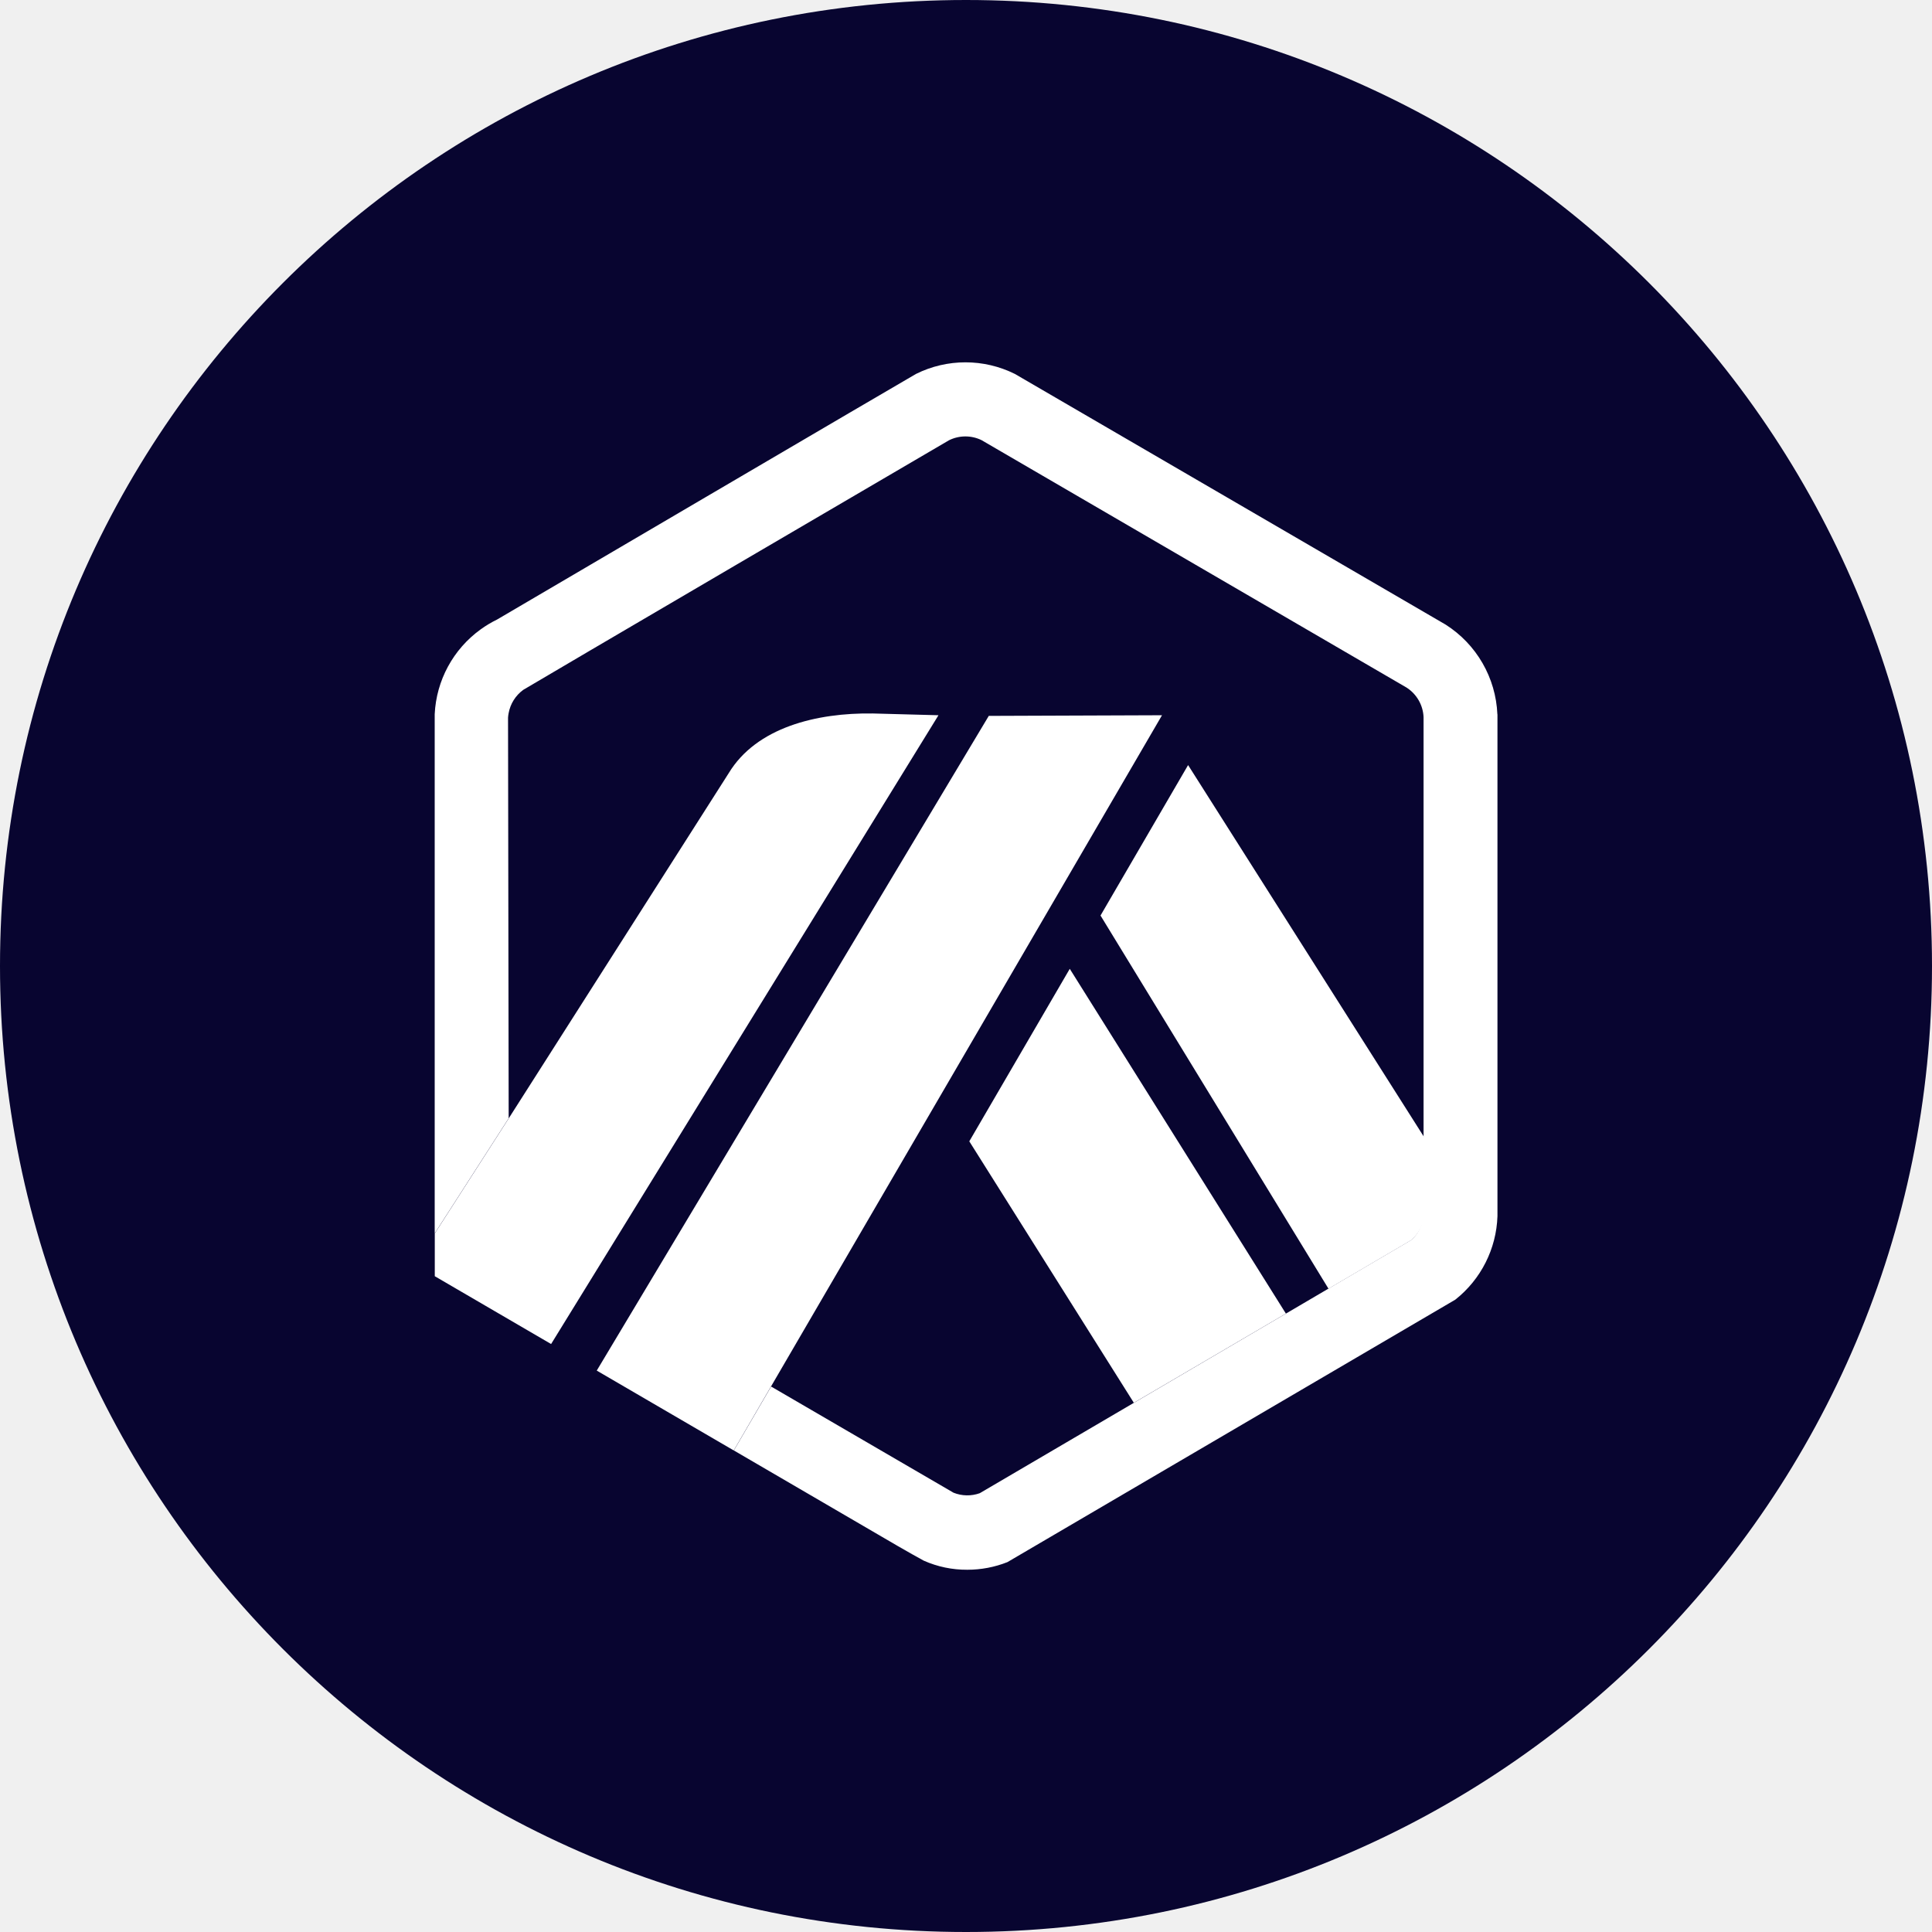
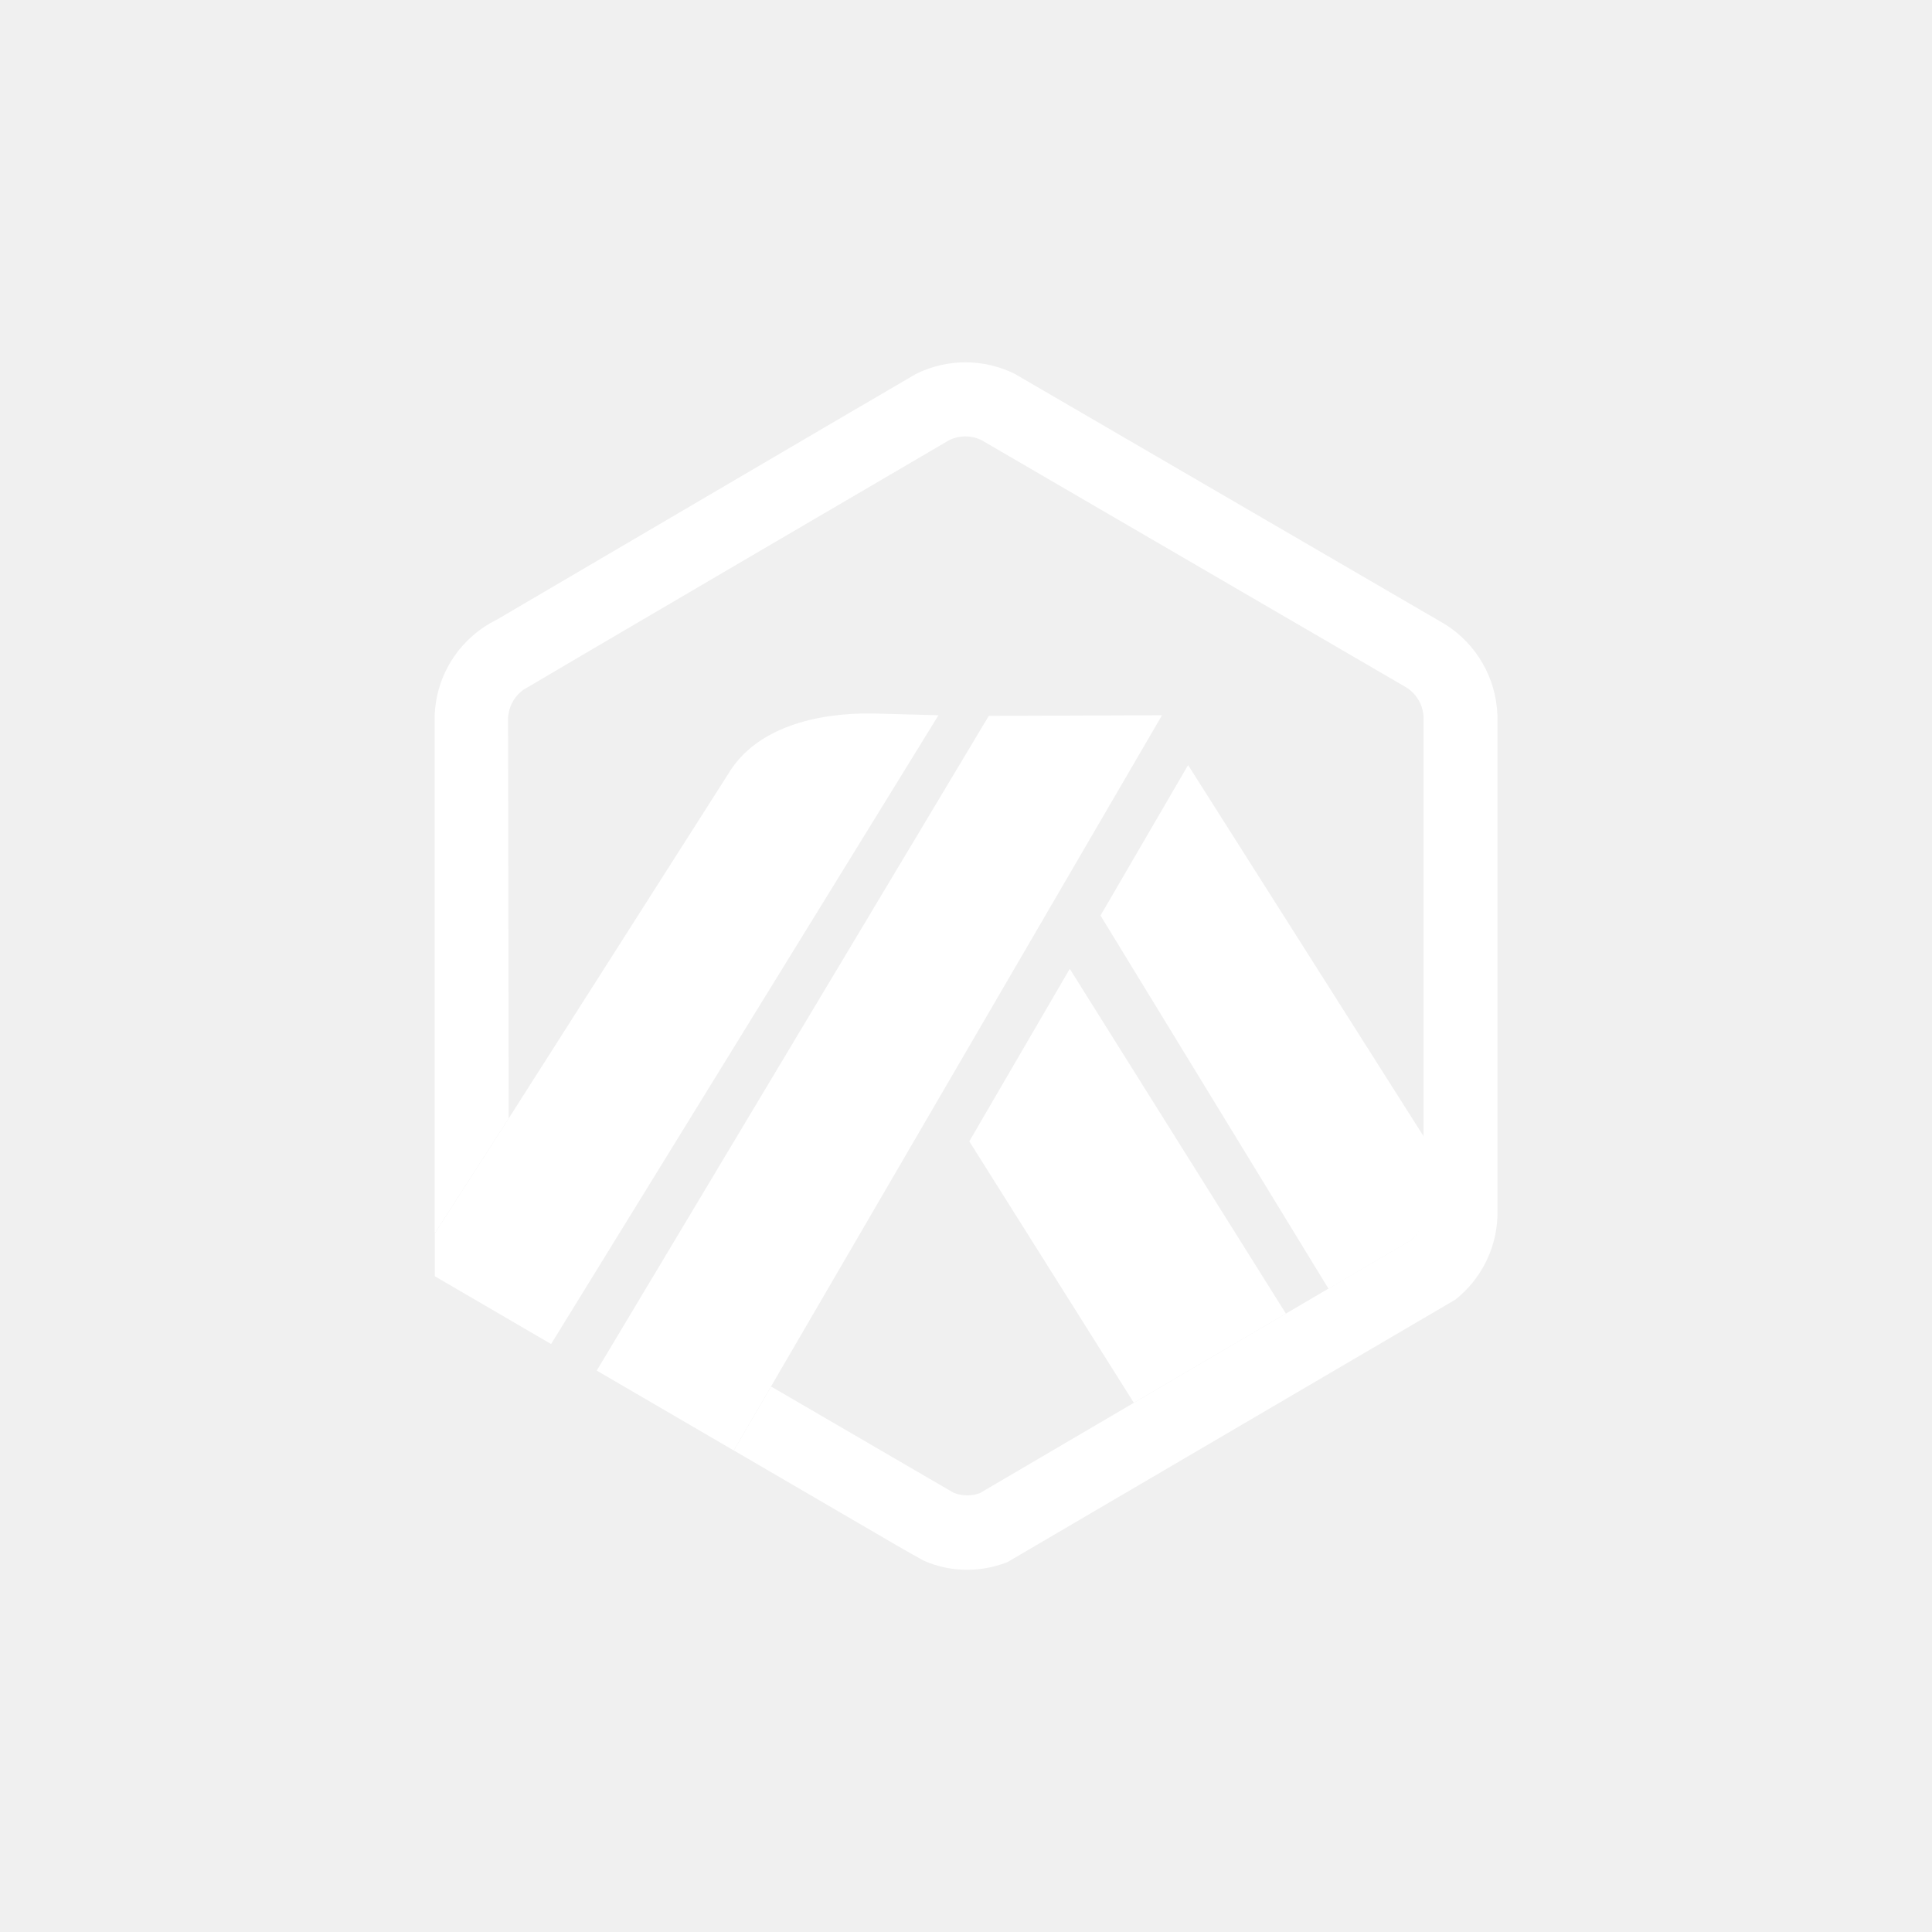
<svg xmlns="http://www.w3.org/2000/svg" width="24" height="24" fill="none">
-   <rect width="24" height="24" rx="12" fill="#080530" />
  <mask id="A" maskUnits="userSpaceOnUse" x="4" y="4" width="16" height="16" mask-type="alpha">
    <path fill="#d9d9d9" d="M4 4h16v16H4z" />
  </mask>
  <g mask="url(#A)">
    <path d="M12.041 14.178l2.044 3.248 1.889-1.108-2.685-4.283-1.248 2.143zm5.653.839l-.001-.888-2.934-4.625-1.088 1.869 2.832 4.636 1.024-.601a.46.46 0 0 0 .168-.335v-.058zM5.4 15.853l1.446.843 4.812-7.811-.817-.022c-.696-.01-1.445.173-1.789.742L6.32 13.892l-.919 1.43v.531zm9.035-6.968l-2.152.008-4.87 8.133 1.702.992.463-.795 4.857-8.338z" fill="#fff" />
    <path d="M18.601 8.874a1.39 1.39 0 0 0-.643-1.115l-5.351-3.114a1.38 1.38 0 0 0-1.228 0c-.045.023-5.204 3.051-5.204 3.051a1.37 1.37 0 0 0-.205.123 1.38 1.38 0 0 0-.57 1.053v6.45l.919-1.43-.008-4.977a.45.45 0 0 1 .007-.054.46.46 0 0 1 .183-.292c.024-.018 5.271-3.092 5.288-3.1a.46.46 0 0 1 .403-.002l5.282 3.075a.46.46 0 0 1 .21.366v6.165c-.006.131-.058.252-.158.334l-1.024.601-.528.31-1.888 1.108-1.915 1.123a.46.46 0 0 1-.326-.006l-2.266-1.319-.463.794 2.036 1.187.177.101.146.081a1.31 1.31 0 0 0 .541.113c.172 0 .34-.032.499-.095l5.563-3.26a1.38 1.38 0 0 0 .524-1.037V8.874z" fill="#fff" />
  </g>
</svg>
